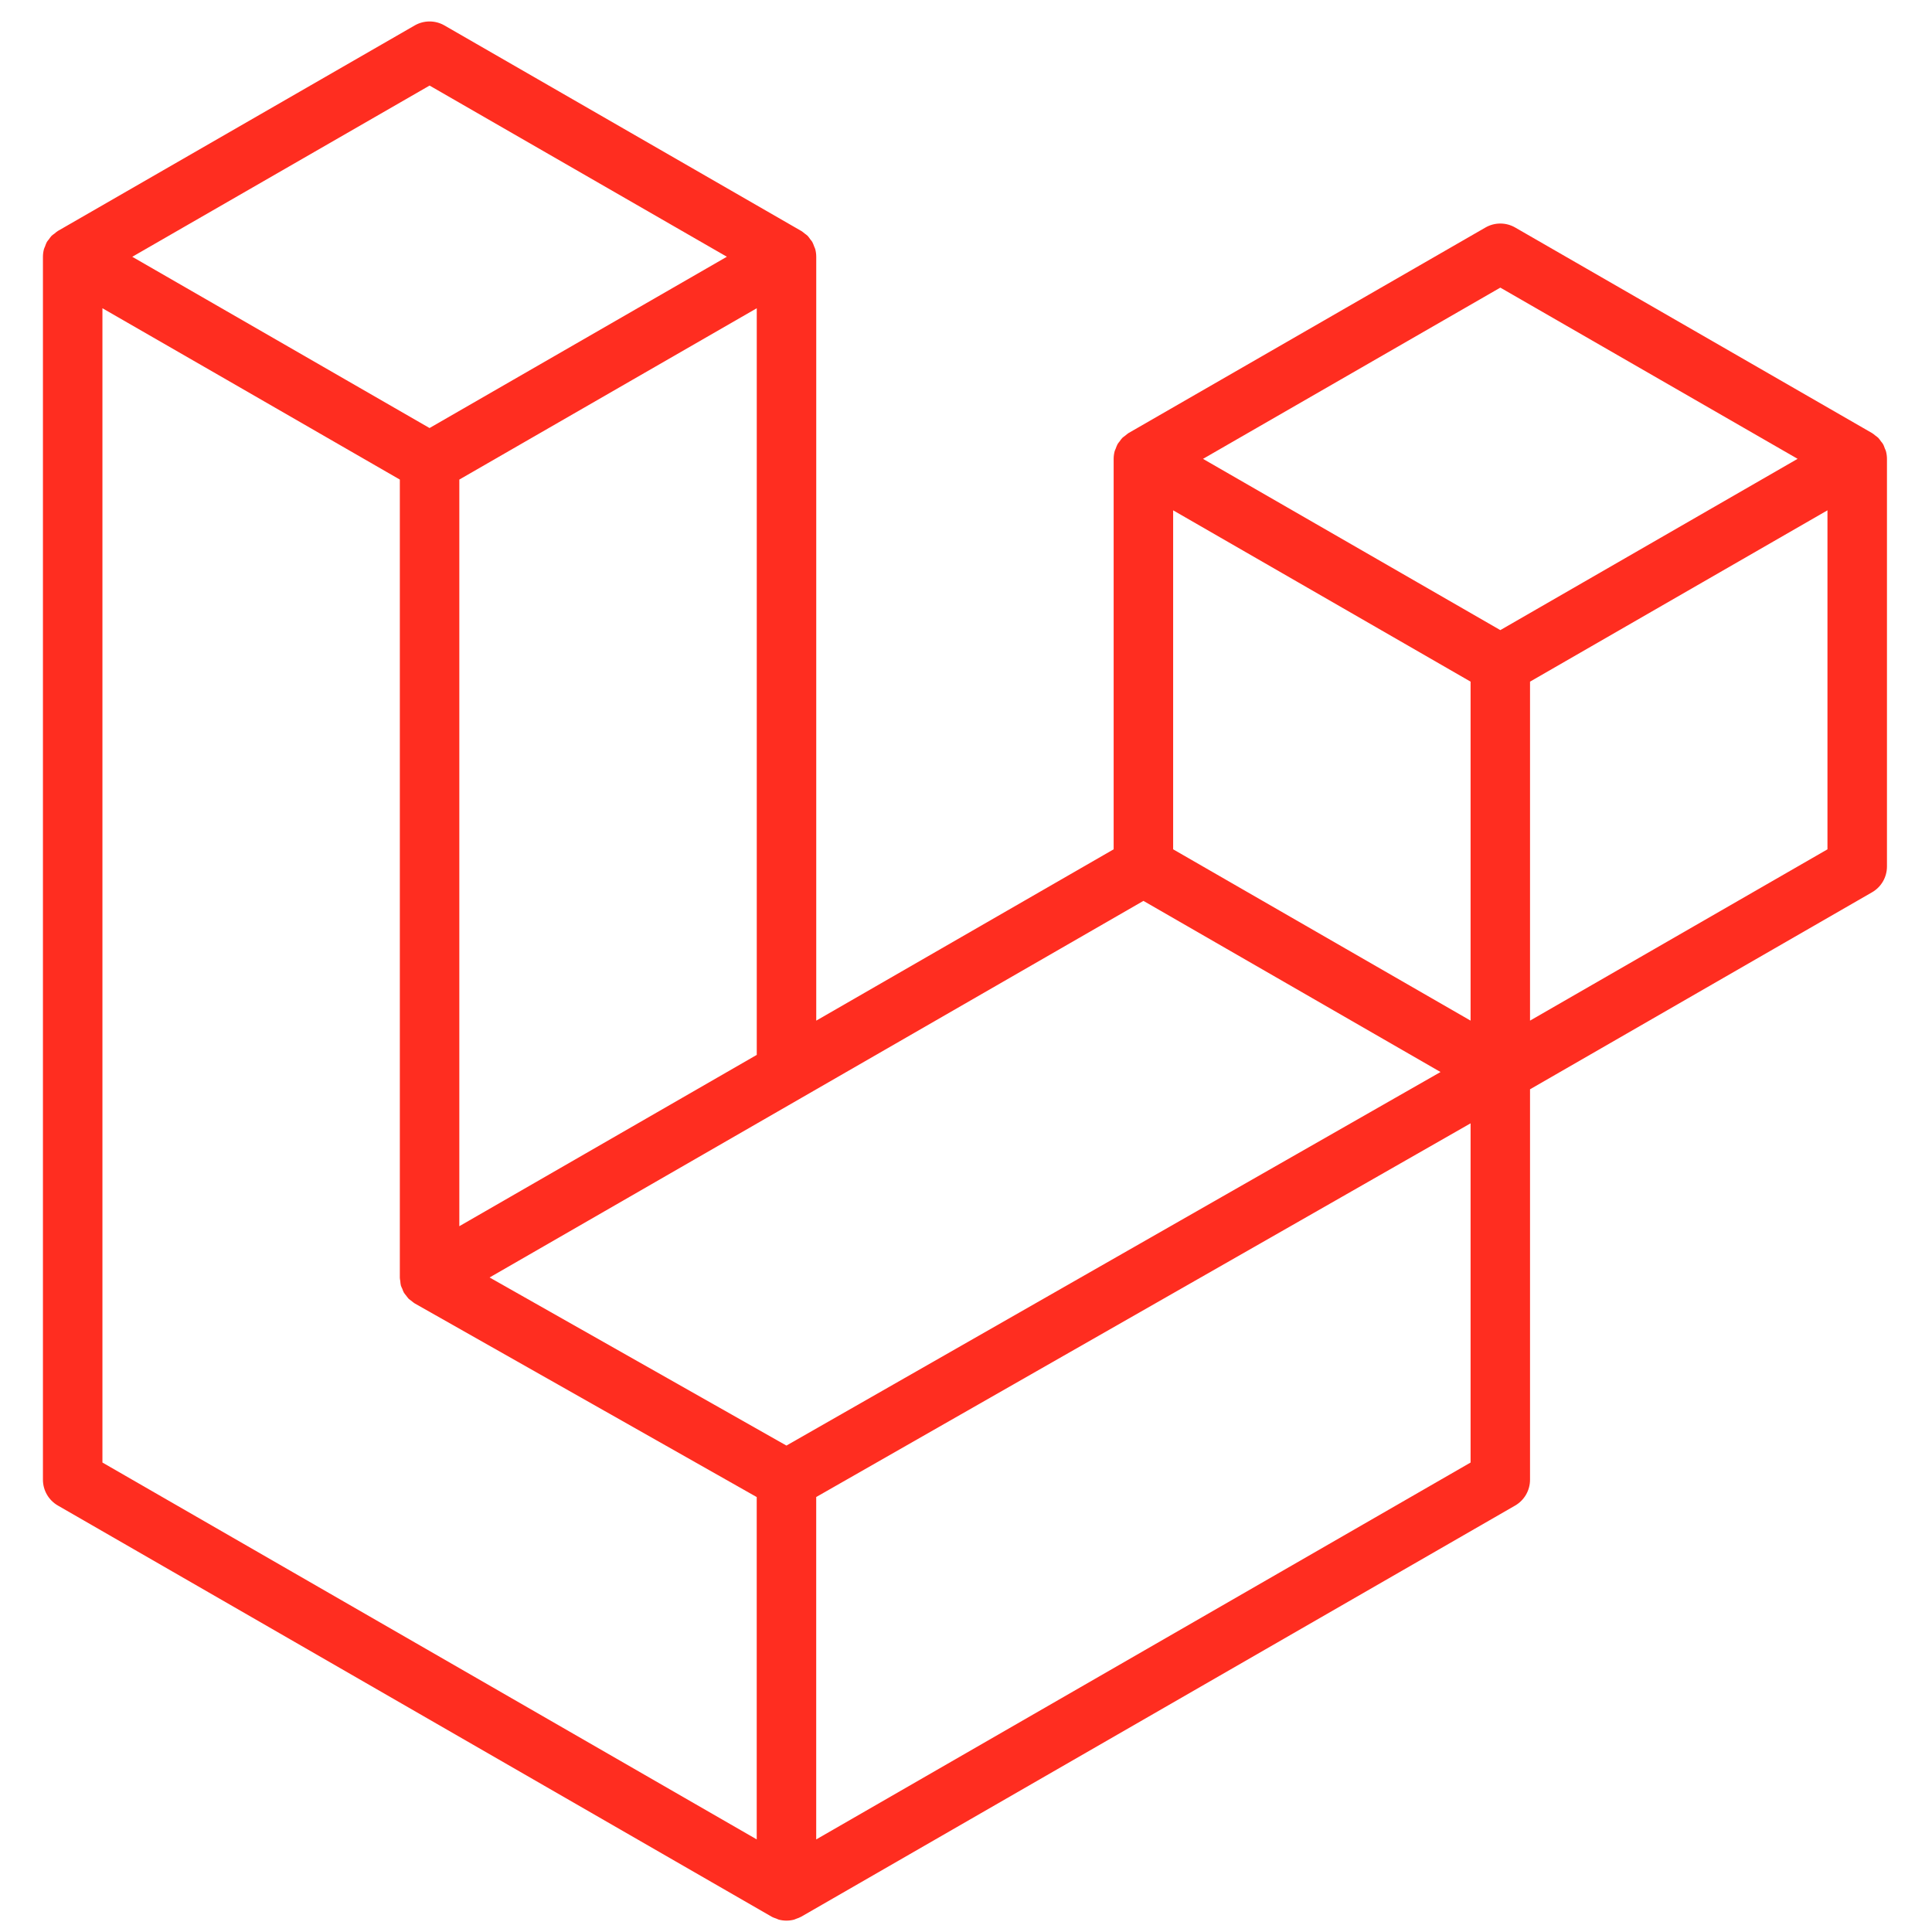
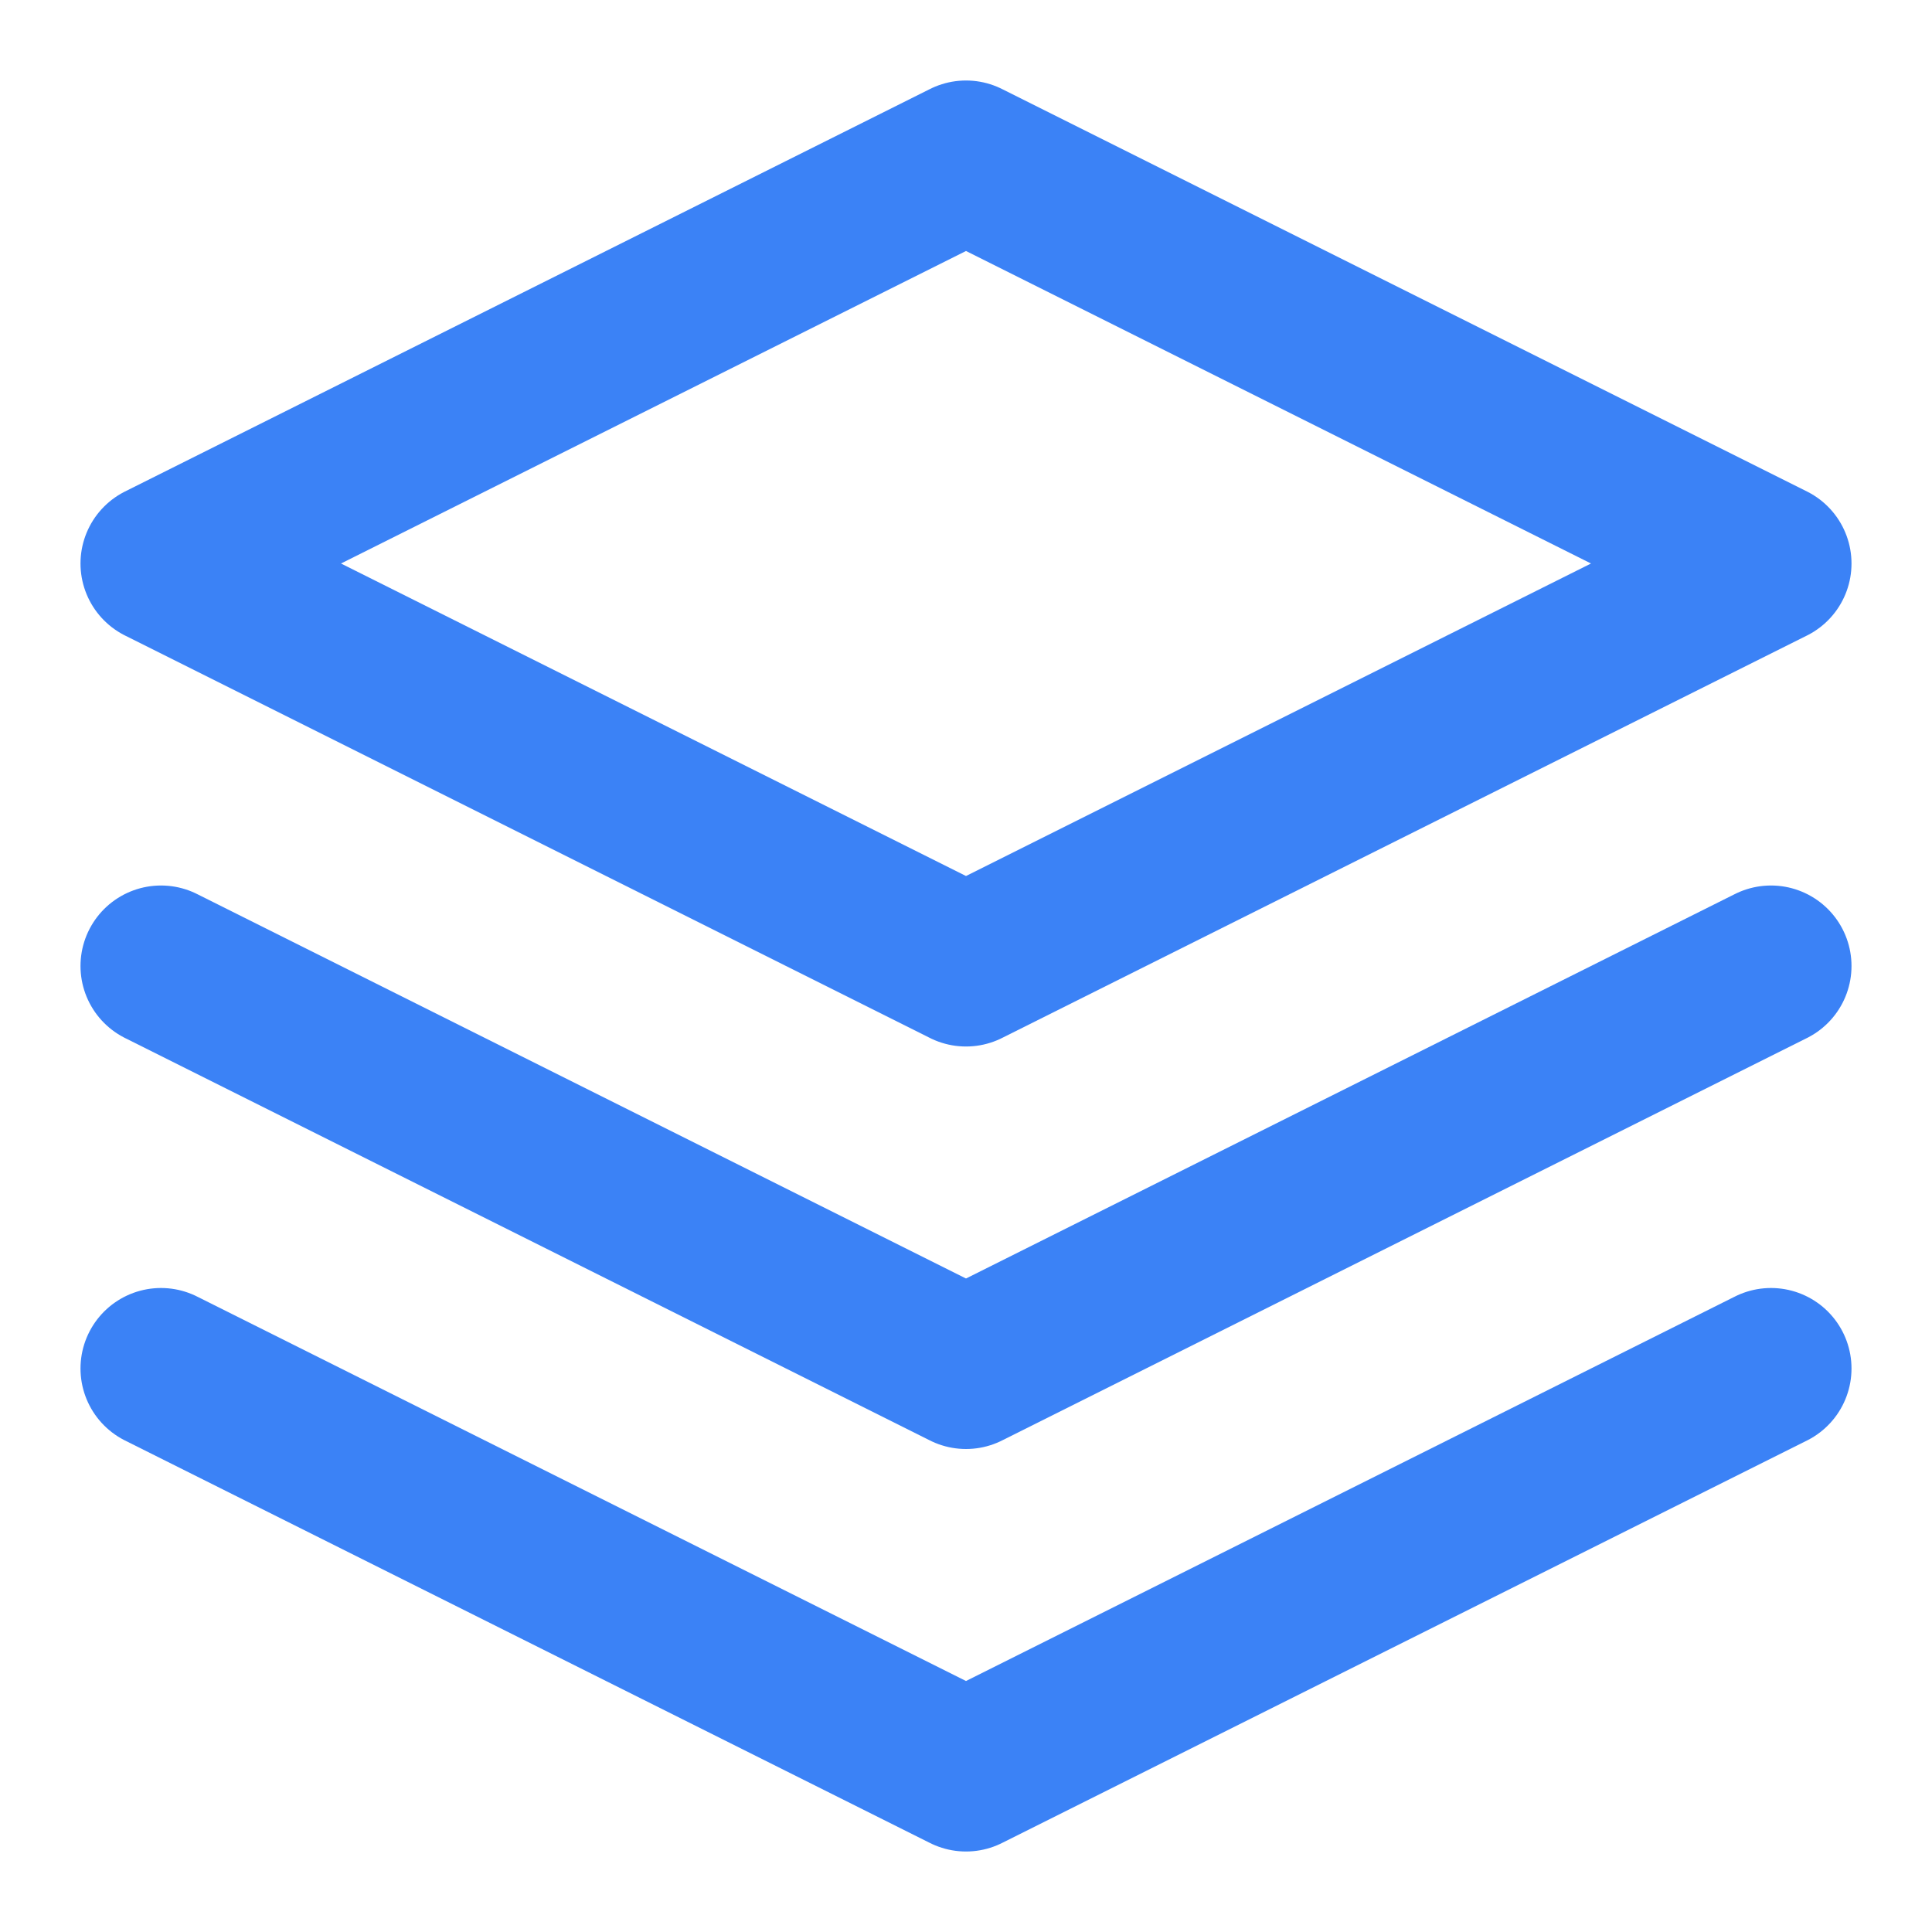
- <svg xmlns="http://www.w3.org/2000/svg" width="166" height="166" viewBox="0 0 166 166" fill="none">
-   <path fill-rule="evenodd" clip-rule="evenodd" d="M162.041 38.759C162.099 38.977 162.129 39.201 162.13 39.426V74.452C162.13 74.902 162.011 75.344 161.786 75.733C161.561 76.122 161.237 76.444 160.847 76.668L131.462 93.594V127.141C131.462 128.054 130.977 128.897 130.186 129.357L68.847 164.683C68.707 164.763 68.554 164.814 68.401 164.868C68.343 164.887 68.289 164.922 68.228 164.938C67.8 165.051 67.349 165.051 66.92 164.938C66.85 164.919 66.786 164.881 66.719 164.855C66.579 164.804 66.432 164.76 66.298 164.683L4.972 129.357C4.583 129.133 4.259 128.81 4.034 128.421C3.808 128.032 3.69 127.591 3.689 127.141L3.689 22.063C3.689 21.834 3.721 21.61 3.779 21.393C3.798 21.32 3.843 21.253 3.868 21.179C3.916 21.045 3.961 20.908 4.031 20.783C4.079 20.7 4.149 20.633 4.206 20.557C4.28 20.454 4.347 20.349 4.433 20.26C4.506 20.186 4.602 20.132 4.685 20.068C4.778 19.992 4.861 19.909 4.966 19.848L35.633 2.185C36.022 1.961 36.462 1.844 36.91 1.844C37.358 1.844 37.798 1.961 38.186 2.185L68.851 19.848H68.857C68.959 19.912 69.045 19.992 69.138 20.065C69.221 20.129 69.313 20.186 69.387 20.257C69.476 20.349 69.54 20.454 69.616 20.557C69.671 20.633 69.744 20.7 69.789 20.783C69.862 20.911 69.904 21.045 69.955 21.179C69.98 21.253 70.025 21.32 70.044 21.396C70.103 21.614 70.133 21.838 70.133 22.063V87.694L95.686 72.974V39.423C95.686 39.2 95.718 38.973 95.775 38.759C95.798 38.683 95.839 38.615 95.865 38.542C95.916 38.408 95.96 38.271 96.031 38.146C96.079 38.063 96.149 37.996 96.203 37.92C96.279 37.818 96.343 37.712 96.433 37.623C96.506 37.549 96.599 37.495 96.681 37.431C96.777 37.355 96.86 37.272 96.962 37.211L127.633 19.548C128.021 19.324 128.461 19.206 128.91 19.206C129.358 19.206 129.798 19.324 130.186 19.548L160.85 37.211C160.959 37.275 161.042 37.355 161.137 37.428C161.217 37.492 161.31 37.549 161.383 37.62C161.473 37.712 161.536 37.818 161.613 37.92C161.67 37.996 161.741 38.063 161.785 38.146C161.859 38.271 161.9 38.408 161.951 38.542C161.98 38.615 162.021 38.683 162.041 38.759ZM157.018 72.974V43.848L146.287 50.028L131.462 58.568V87.694L157.021 72.974H157.018ZM126.354 125.663V96.518L111.771 104.85L70.13 128.626V158.046L126.354 125.663ZM8.801 26.485V125.663L65.018 158.043V128.629L35.649 112L35.64 111.994L35.627 111.988C35.528 111.93 35.445 111.847 35.353 111.777C35.273 111.713 35.18 111.662 35.11 111.592L35.104 111.582C35.021 111.502 34.963 111.403 34.893 111.314C34.829 111.228 34.753 111.154 34.702 111.065L34.699 111.055C34.641 110.96 34.606 110.845 34.565 110.736C34.523 110.64 34.469 110.551 34.443 110.449C34.411 110.328 34.405 110.197 34.392 110.072C34.379 109.976 34.354 109.881 34.354 109.785V109.778V41.205L19.532 32.662L8.801 26.485ZM36.913 7.35L11.364 22.063L36.907 36.777L62.453 22.06L36.907 7.35H36.913ZM50.2 99.174L65.022 90.637V26.485L54.291 32.665L39.466 41.205V105.357L50.2 99.174ZM128.91 24.713L103.363 39.426L128.91 54.14L154.453 39.423L128.91 24.713ZM126.354 58.568L111.529 50.028L100.798 43.848V72.974L115.619 81.511L126.354 87.694V58.568ZM67.571 124.205L105.042 102.803L123.772 92.109L98.245 77.405L68.854 94.334L42.066 109.762L67.571 124.205Z" fill="#FF2D20" />
+ <svg xmlns="http://www.w3.org/2000/svg" viewBox="0 0 24 24" fill="none" stroke="#3b82f6" stroke-width="2" stroke-linecap="round" stroke-linejoin="round">
+   <polygon points="12 2 2 7 12 12 22 7 12 2" />
+   <polyline points="2 12 12 17 22 12" />
+   <polyline points="2 17 12 22 22 17" />
</svg>
